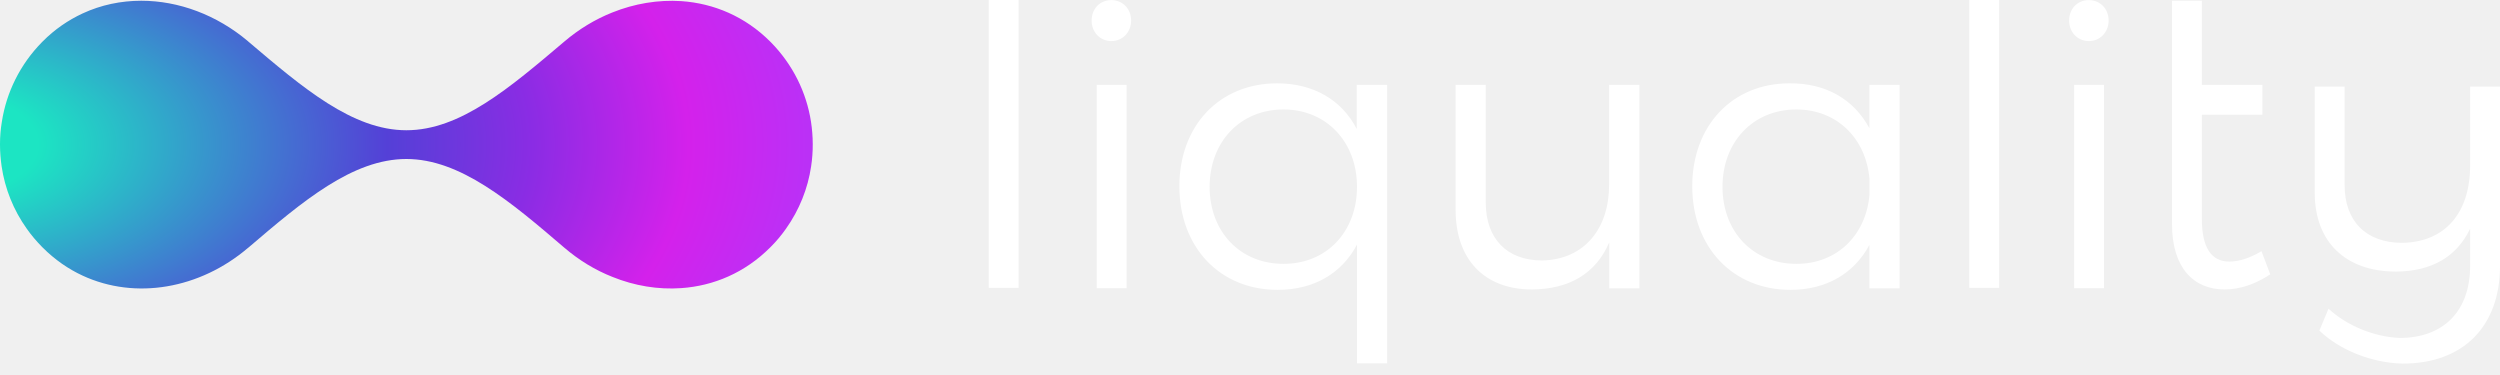
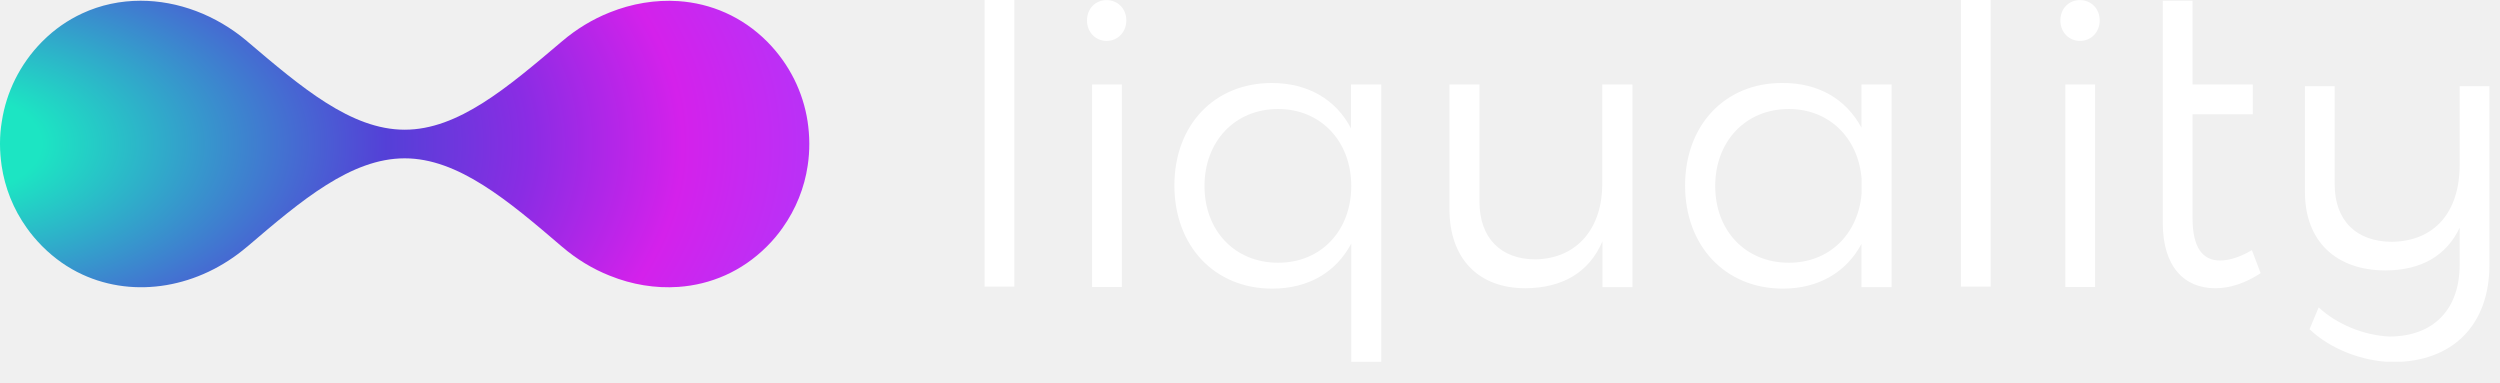
- <svg xmlns="http://www.w3.org/2000/svg" width="100" height="15" viewBox="0 0 200 30" fill="none">
-   <g clip-path="url(#clip0_1249_3453)">
-     <path fill-rule="evenodd" clip-rule="evenodd" d="M87.74 23.057H90.13V6.787H87.74V23.057ZM90.49 1.647C90.49 2.567 89.81 3.287 88.91 3.287C88.01 3.287 87.33 2.577 87.33 1.647C87.33 0.687 88.01 0.007 88.91 0.007C89.81 0.017 90.49 0.697 90.49 1.647Z" fill="white" />
-     <path fill-rule="evenodd" clip-rule="evenodd" d="M108.56 14.947C108.56 11.357 106.12 8.757 102.68 8.757C99.21 8.757 96.77 11.357 96.77 14.947C96.77 18.538 99.21 21.108 102.68 21.108C106.12 21.117 108.56 18.538 108.56 14.947ZM110.97 6.787V29.067H108.56V19.567C107.35 21.858 105.13 23.188 102.21 23.188C97.57 23.188 94.35 19.758 94.35 14.898C94.35 10.037 97.57 6.667 102.17 6.667C105.08 6.667 107.34 7.997 108.54 10.318V6.787H110.97Z" fill="white" />
-     <path fill-rule="evenodd" clip-rule="evenodd" d="M131.15 6.787V23.067H128.74V19.387C127.66 21.917 125.49 23.137 122.55 23.157C118.75 23.157 116.45 20.747 116.45 16.807V6.787H118.86V16.197C118.86 19.107 120.56 20.837 123.37 20.837C126.75 20.767 128.73 18.297 128.73 14.767V6.787H131.15Z" fill="white" />
-     <path fill-rule="evenodd" clip-rule="evenodd" d="M149.56 15.568V14.328C149.28 11.047 146.93 8.757 143.71 8.757C140.24 8.757 137.8 11.357 137.8 14.947C137.8 18.538 140.24 21.108 143.71 21.108C146.93 21.117 149.28 18.848 149.56 15.568ZM151.97 6.787V23.067H149.55V19.598C148.34 21.858 146.12 23.188 143.24 23.188C138.6 23.188 135.38 19.758 135.38 14.898C135.38 10.068 138.57 6.667 143.15 6.667C146.09 6.637 148.32 7.967 149.55 10.258V6.787H151.97Z" fill="white" />
-     <path fill-rule="evenodd" clip-rule="evenodd" d="M165.93 23.057H168.32V6.787H165.93V23.057ZM168.69 1.647C168.69 2.567 168.01 3.287 167.11 3.287C166.21 3.287 165.53 2.577 165.53 1.647C165.53 0.687 166.21 0.007 167.11 0.007C168.01 0.017 168.69 0.697 168.69 1.647Z" fill="white" />
-     <path fill-rule="evenodd" clip-rule="evenodd" d="M181.62 21.947C180.44 22.727 179.18 23.157 177.97 23.157C175.49 23.157 173.76 21.427 173.76 17.927V0.057H176.15V6.787H180.99V9.177H176.15V17.527C176.15 19.847 176.93 20.927 178.35 20.927C179.16 20.927 180.03 20.617 180.92 20.097L181.62 21.947Z" fill="white" />
-     <path fill-rule="evenodd" clip-rule="evenodd" d="M157.54 23.027H159.93V-0.003H157.54V23.027Z" fill="white" />
-     <path fill-rule="evenodd" clip-rule="evenodd" d="M79.1 23.027H81.49V-0.003H79.1V23.027Z" fill="white" />
-     <path fill-rule="evenodd" clip-rule="evenodd" d="M200 6.927V21.287C200 26.127 197.03 29.107 192.18 29.087C189.75 29.027 187.18 28.017 185.55 26.447L186.28 24.697C187.75 26.047 189.87 26.937 191.96 27.037C195.48 27.037 197.61 24.887 197.61 21.267V18.297C196.54 20.537 194.54 21.707 191.68 21.727C187.63 21.727 185.18 19.337 185.18 15.437V6.927H187.57V14.817C187.57 17.697 189.29 19.427 192.18 19.427C195.61 19.367 197.61 17.037 197.61 13.227V6.927H200Z" fill="white" />
-     <path fill-rule="evenodd" clip-rule="evenodd" d="M3.41 3.32C3.39 3.34 3.38 3.35 3.36 3.37C1.59 5.17 0.51 7.41 0.15 9.73C0.05 10.32 0 10.91 0 11.52V11.59C0 12.16 0.05 12.74 0.13 13.31C0.39 15.08 1.07 16.8 2.15 18.31C2.5 18.81 2.91 19.29 3.36 19.75C3.38 19.77 3.39 19.78 3.41 19.8C4.38 20.77 5.46 21.52 6.61 22.05C10.84 24.01 15.99 23.11 19.84 19.83C19.85 19.82 19.86 19.81 19.87 19.81C24.22 16.09 28.21 12.72 32.51 12.72C36.8 12.72 40.8 16.09 45.14 19.81C46.32 20.82 47.62 21.61 48.99 22.15C50.77 22.87 52.65 23.18 54.5 23.05C57.09 22.87 59.59 21.82 61.61 19.8C61.63 19.78 61.64 19.77 61.66 19.75C62.11 19.3 62.51 18.82 62.87 18.31C63.95 16.79 64.63 15.07 64.89 13.31C65.07 12.13 65.06 10.92 64.88 9.74C64.52 7.41 63.44 5.18 61.67 3.38C61.65 3.36 61.64 3.35 61.62 3.33C59.61 1.32 57.11 0.27 54.51 0.09C52.66 -0.03 50.77 0.28 48.98 1C47.62 1.54 46.31 2.33 45.14 3.33C40.77 7.03 36.82 10.42 32.51 10.42C28.2 10.42 24.22 7.02 19.86 3.32C19.85 3.31 19.84 3.3 19.84 3.3C17.34 1.19 14.29 0.06 11.3 0.06C9.68 0.06 8.08 0.39 6.6 1.08C5.46 1.61 4.37 2.35 3.41 3.32Z" fill="url(#paint0_radial_1249_3453)" />
+ <svg xmlns="http://www.w3.org/2000/svg" width="111" height="17" viewBox="0 0 111 17" fill="none">
+   <g clip-path="url(#clip0_204_1661)">
+     <path fill-rule="evenodd" clip-rule="evenodd" d="M48.489 12.743H49.81V3.751H48.489V12.743ZM50.009 0.91C50.009 1.419 49.633 1.817 49.136 1.817C48.639 1.817 48.263 1.424 48.263 0.91C48.263 0.38 48.639 0.004 49.136 0.004C49.633 0.01 50.009 0.385 50.009 0.91Z" fill="white" />
+     <path fill-rule="evenodd" clip-rule="evenodd" d="M59.996 8.261C59.996 6.277 58.647 4.84 56.746 4.84C54.828 4.84 53.48 6.277 53.48 8.261C53.48 10.245 54.828 11.665 56.746 11.665C58.647 11.671 59.996 10.245 59.996 8.261ZM61.328 3.751V16.064H59.996V10.814C59.327 12.079 58.1 12.815 56.486 12.815C53.922 12.815 52.143 10.919 52.143 8.233C52.143 5.547 53.922 3.685 56.464 3.685C58.072 3.685 59.322 4.42 59.985 5.702V3.751H61.328Z" fill="white" />
+     <path fill-rule="evenodd" clip-rule="evenodd" d="M72.48 3.751V12.748H71.148V10.714C70.551 12.113 69.352 12.787 67.727 12.798C65.627 12.798 64.356 11.466 64.356 9.289V3.751H65.688V8.951C65.688 10.56 66.627 11.516 68.18 11.516C70.048 11.477 71.142 10.112 71.142 8.161V3.751H72.48Z" fill="white" />
+     <path fill-rule="evenodd" clip-rule="evenodd" d="M82.654 8.603V7.918C82.499 6.105 81.201 4.84 79.421 4.84C77.504 4.84 76.155 6.277 76.155 8.261C76.155 10.245 77.504 11.665 79.421 11.665C81.201 11.671 82.499 10.416 82.654 8.603ZM83.986 3.751V12.748H82.649V10.831C81.98 12.079 80.753 12.815 79.162 12.815C76.597 12.815 74.818 10.919 74.818 8.233C74.818 5.564 76.581 3.685 79.112 3.685C80.737 3.668 81.969 4.403 82.649 5.669V3.751H83.986Z" fill="white" />
+     <path fill-rule="evenodd" clip-rule="evenodd" d="M91.701 12.743H93.022V3.751H91.701V12.743ZM93.227 0.91C93.227 1.419 92.851 1.817 92.353 1.817C91.856 1.817 91.48 1.424 91.48 0.91C91.48 0.38 91.856 0.004 92.353 0.004C92.851 0.01 93.227 0.385 93.227 0.91Z" fill="white" />
+     <path fill-rule="evenodd" clip-rule="evenodd" d="M100.372 12.129C99.72 12.56 99.024 12.798 98.355 12.798C96.984 12.798 96.028 11.842 96.028 9.908V0.032H97.349V3.751H100.024V5.072H97.349V9.687C97.349 10.969 97.78 11.566 98.565 11.566C99.013 11.566 99.493 11.394 99.985 11.107L100.372 12.129Z" fill="white" />
+     <path fill-rule="evenodd" clip-rule="evenodd" d="M87.064 12.726H88.385V-0.001H87.064V12.726Z" fill="white" />
+     <path fill-rule="evenodd" clip-rule="evenodd" d="M43.715 12.726H45.035V-0.001H43.715V12.726Z" fill="white" />
+     <path fill-rule="evenodd" clip-rule="evenodd" d="M110.53 3.828V11.764C110.53 14.439 108.888 16.086 106.208 16.075C104.865 16.042 103.445 15.484 102.544 14.616L102.948 13.649C103.76 14.395 104.932 14.887 106.087 14.942C108.032 14.942 109.209 13.754 109.209 11.753V10.112C108.618 11.35 107.512 11.996 105.932 12.008C103.694 12.008 102.34 10.687 102.34 8.531V3.828H103.66V8.189C103.66 9.78 104.611 10.736 106.208 10.736C108.104 10.703 109.209 9.416 109.209 7.31V3.828H110.53Z" fill="white" />
+     <path fill-rule="evenodd" clip-rule="evenodd" d="M1.885 1.835C1.873 1.846 1.868 1.851 1.857 1.862C0.879 2.857 0.282 4.095 0.083 5.377C0.028 5.703 0 6.029 0 6.367V6.405C0 6.72 0.028 7.041 0.072 7.356C0.216 8.334 0.591 9.285 1.188 10.119C1.382 10.395 1.608 10.661 1.857 10.915C1.868 10.926 1.873 10.931 1.885 10.943C2.421 11.479 3.017 11.893 3.653 12.186C5.991 13.269 8.837 12.772 10.965 10.959C10.97 10.954 10.976 10.948 10.981 10.948C13.385 8.892 15.59 7.03 17.967 7.03C20.337 7.03 22.548 8.892 24.947 10.948C25.599 11.506 26.317 11.943 27.074 12.241C28.058 12.639 29.097 12.81 30.119 12.739C31.551 12.639 32.932 12.059 34.049 10.943C34.06 10.931 34.065 10.926 34.076 10.915C34.325 10.666 34.546 10.401 34.745 10.119C35.342 9.279 35.718 8.328 35.861 7.356C35.961 6.704 35.955 6.035 35.856 5.383C35.657 4.095 35.06 2.863 34.082 1.868C34.071 1.857 34.065 1.851 34.054 1.84C32.944 0.73 31.562 0.149 30.125 0.05C29.102 -0.017 28.058 0.155 27.069 0.553C26.317 0.851 25.593 1.288 24.947 1.84C22.532 3.885 20.349 5.759 17.967 5.759C15.585 5.759 13.385 3.88 10.976 1.835C10.97 1.829 10.965 1.824 10.965 1.824C9.583 0.658 7.897 0.033 6.245 0.033C5.35 0.033 4.465 0.216 3.647 0.597C3.017 0.89 2.415 1.299 1.885 1.835Z" fill="url(#paint0_radial_204_1661)" />
  </g>
  <defs>
-     <radialGradient id="paint0_radial_1249_3453" cx="0" cy="0" r="1" gradientUnits="userSpaceOnUse" gradientTransform="translate(-4.34075 11.5636) scale(74.4207 40.4117)">
+     <radialGradient id="paint0_radial_204_1661" cx="0" cy="0" r="1" gradientUnits="userSpaceOnUse" gradientTransform="translate(-2.39892 6.39063) scale(41.1286 22.3335)">
      <stop stop-color="#1CE5C3" />
      <stop offset="0.102" stop-color="#1CE5C3" />
      <stop offset="0.475" stop-color="#5440D7" />
      <stop offset="0.631" stop-color="#8B2CE4" />
      <stop offset="0.796" stop-color="#D421EB" />
      <stop offset="1" stop-color="#AC39FD" />
    </radialGradient>
-     <clipPath id="clip0_1249_3453">
-       <rect width="200" height="29.06" fill="white" />
+     <clipPath id="clip0_204_1661">
+       <rect width="110.53" height="16.06" fill="white" />
    </clipPath>
  </defs>
</svg>
